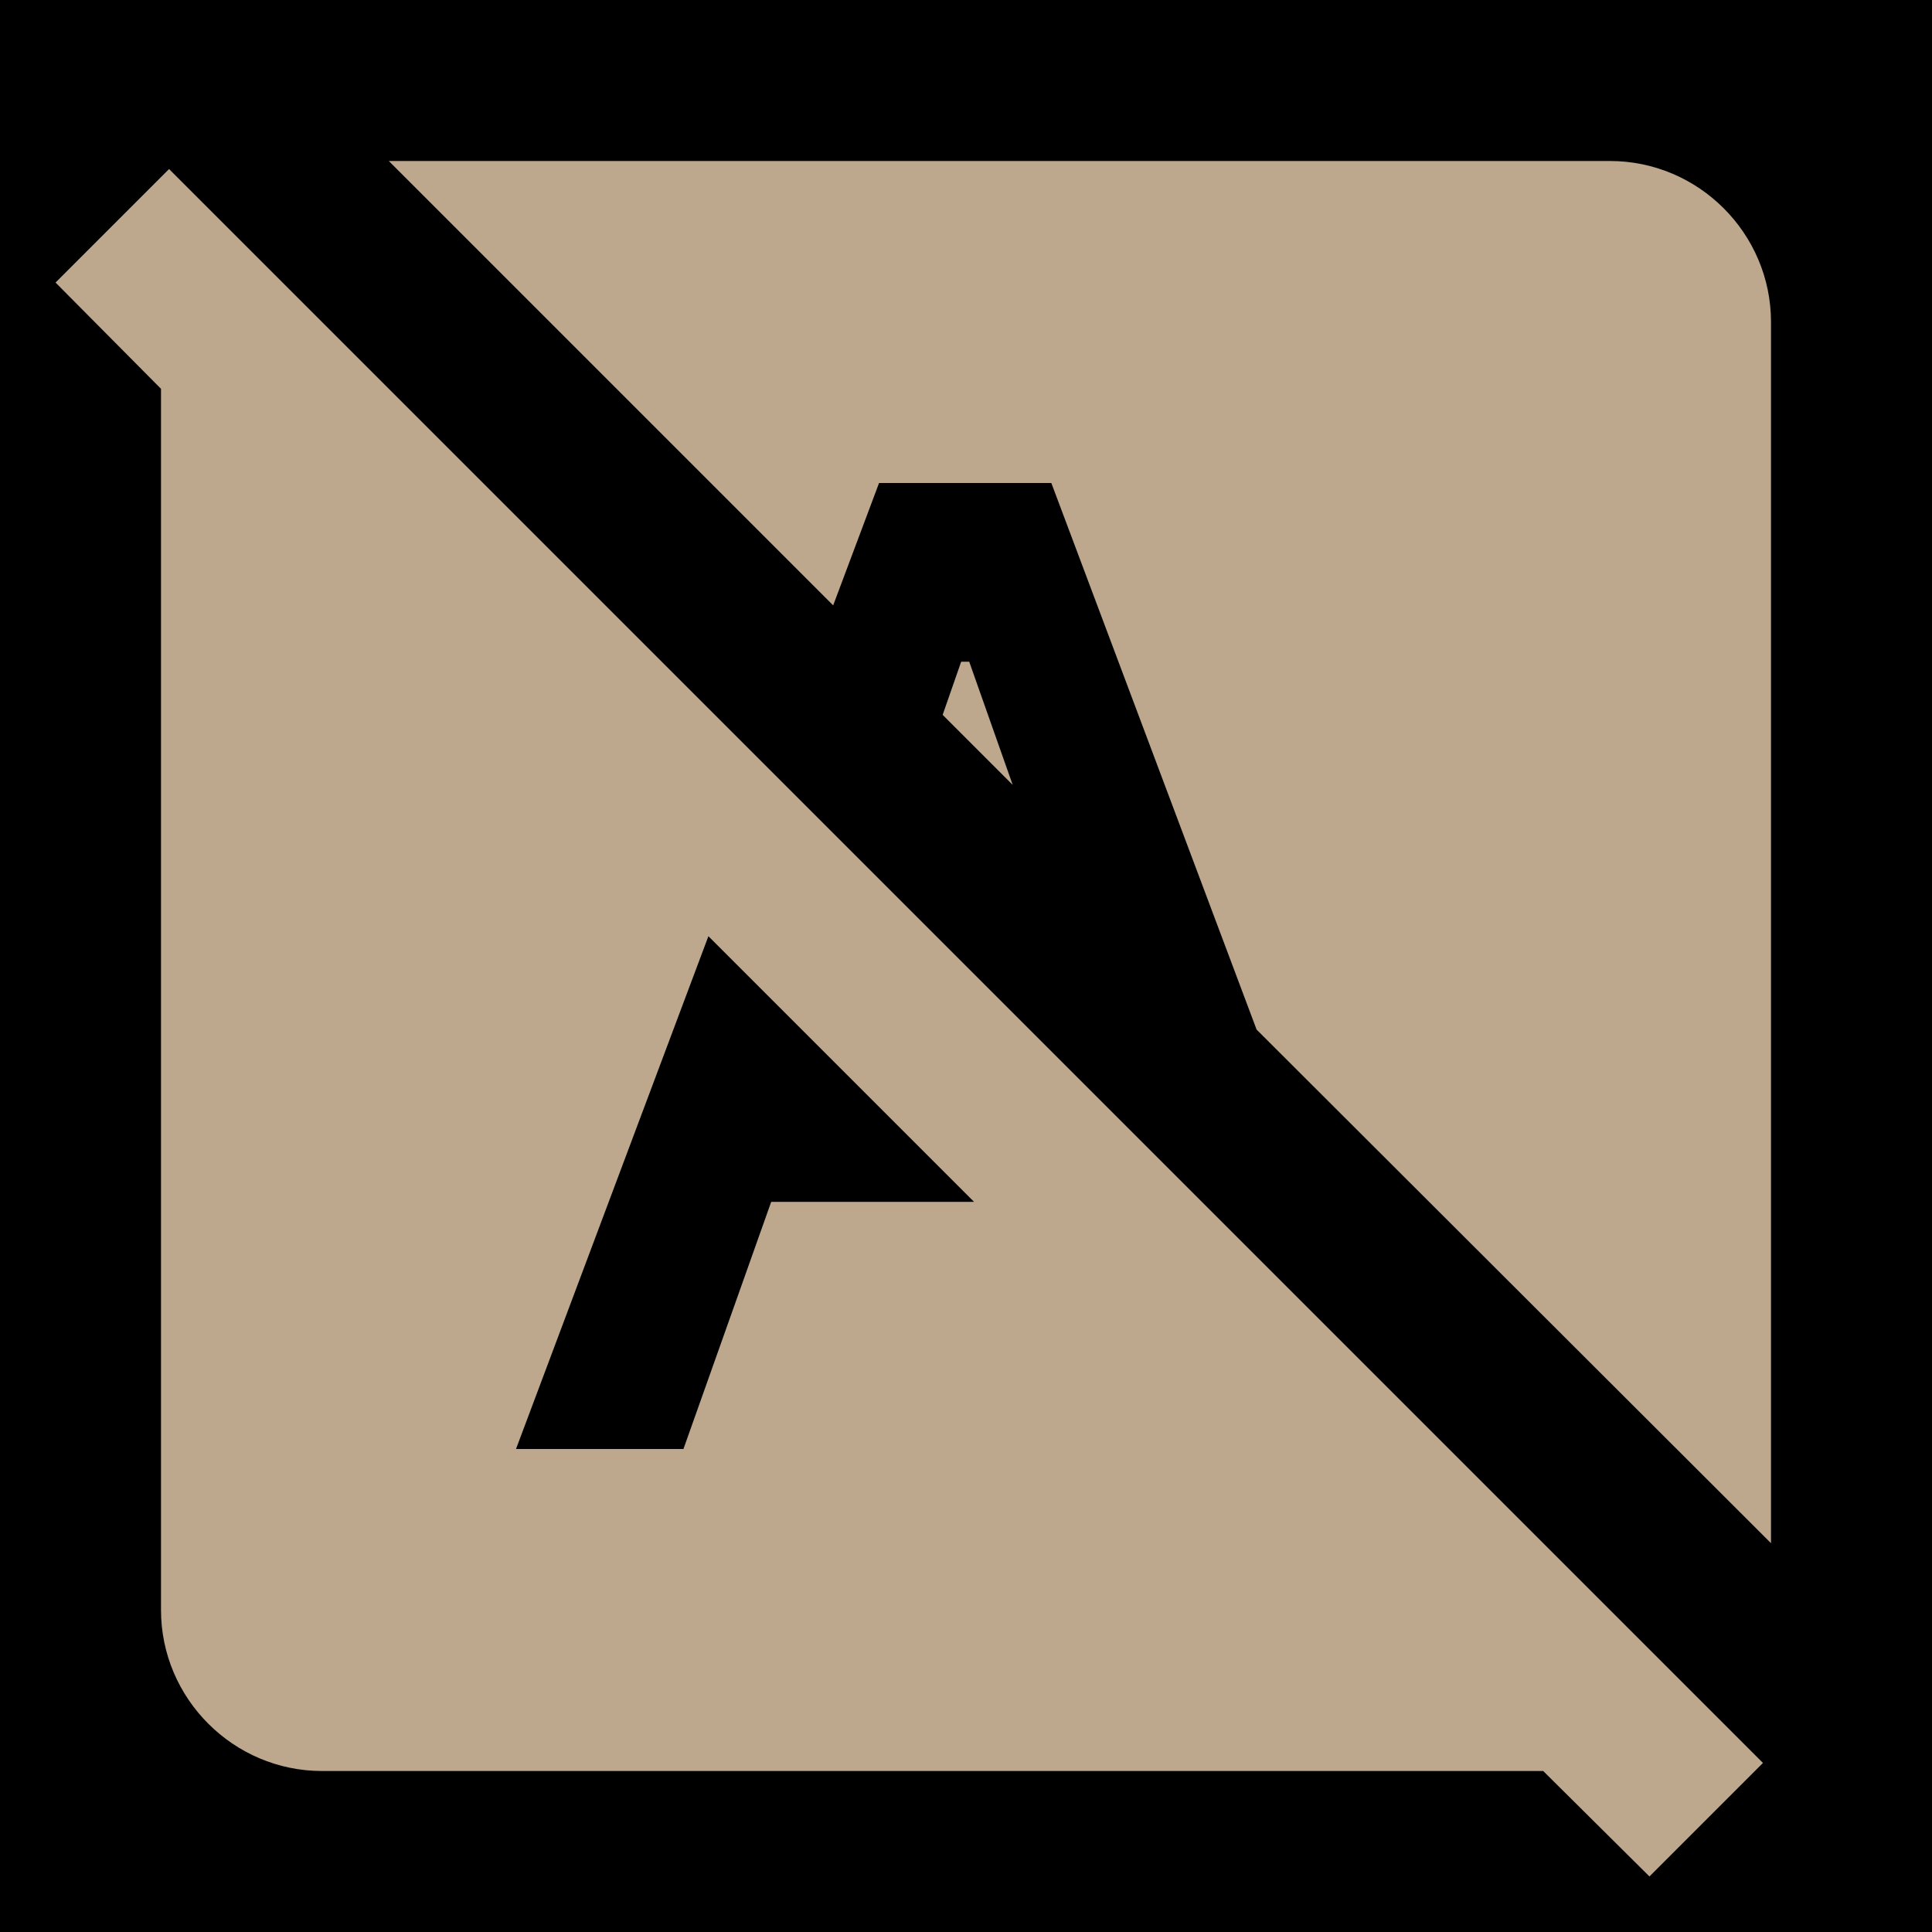
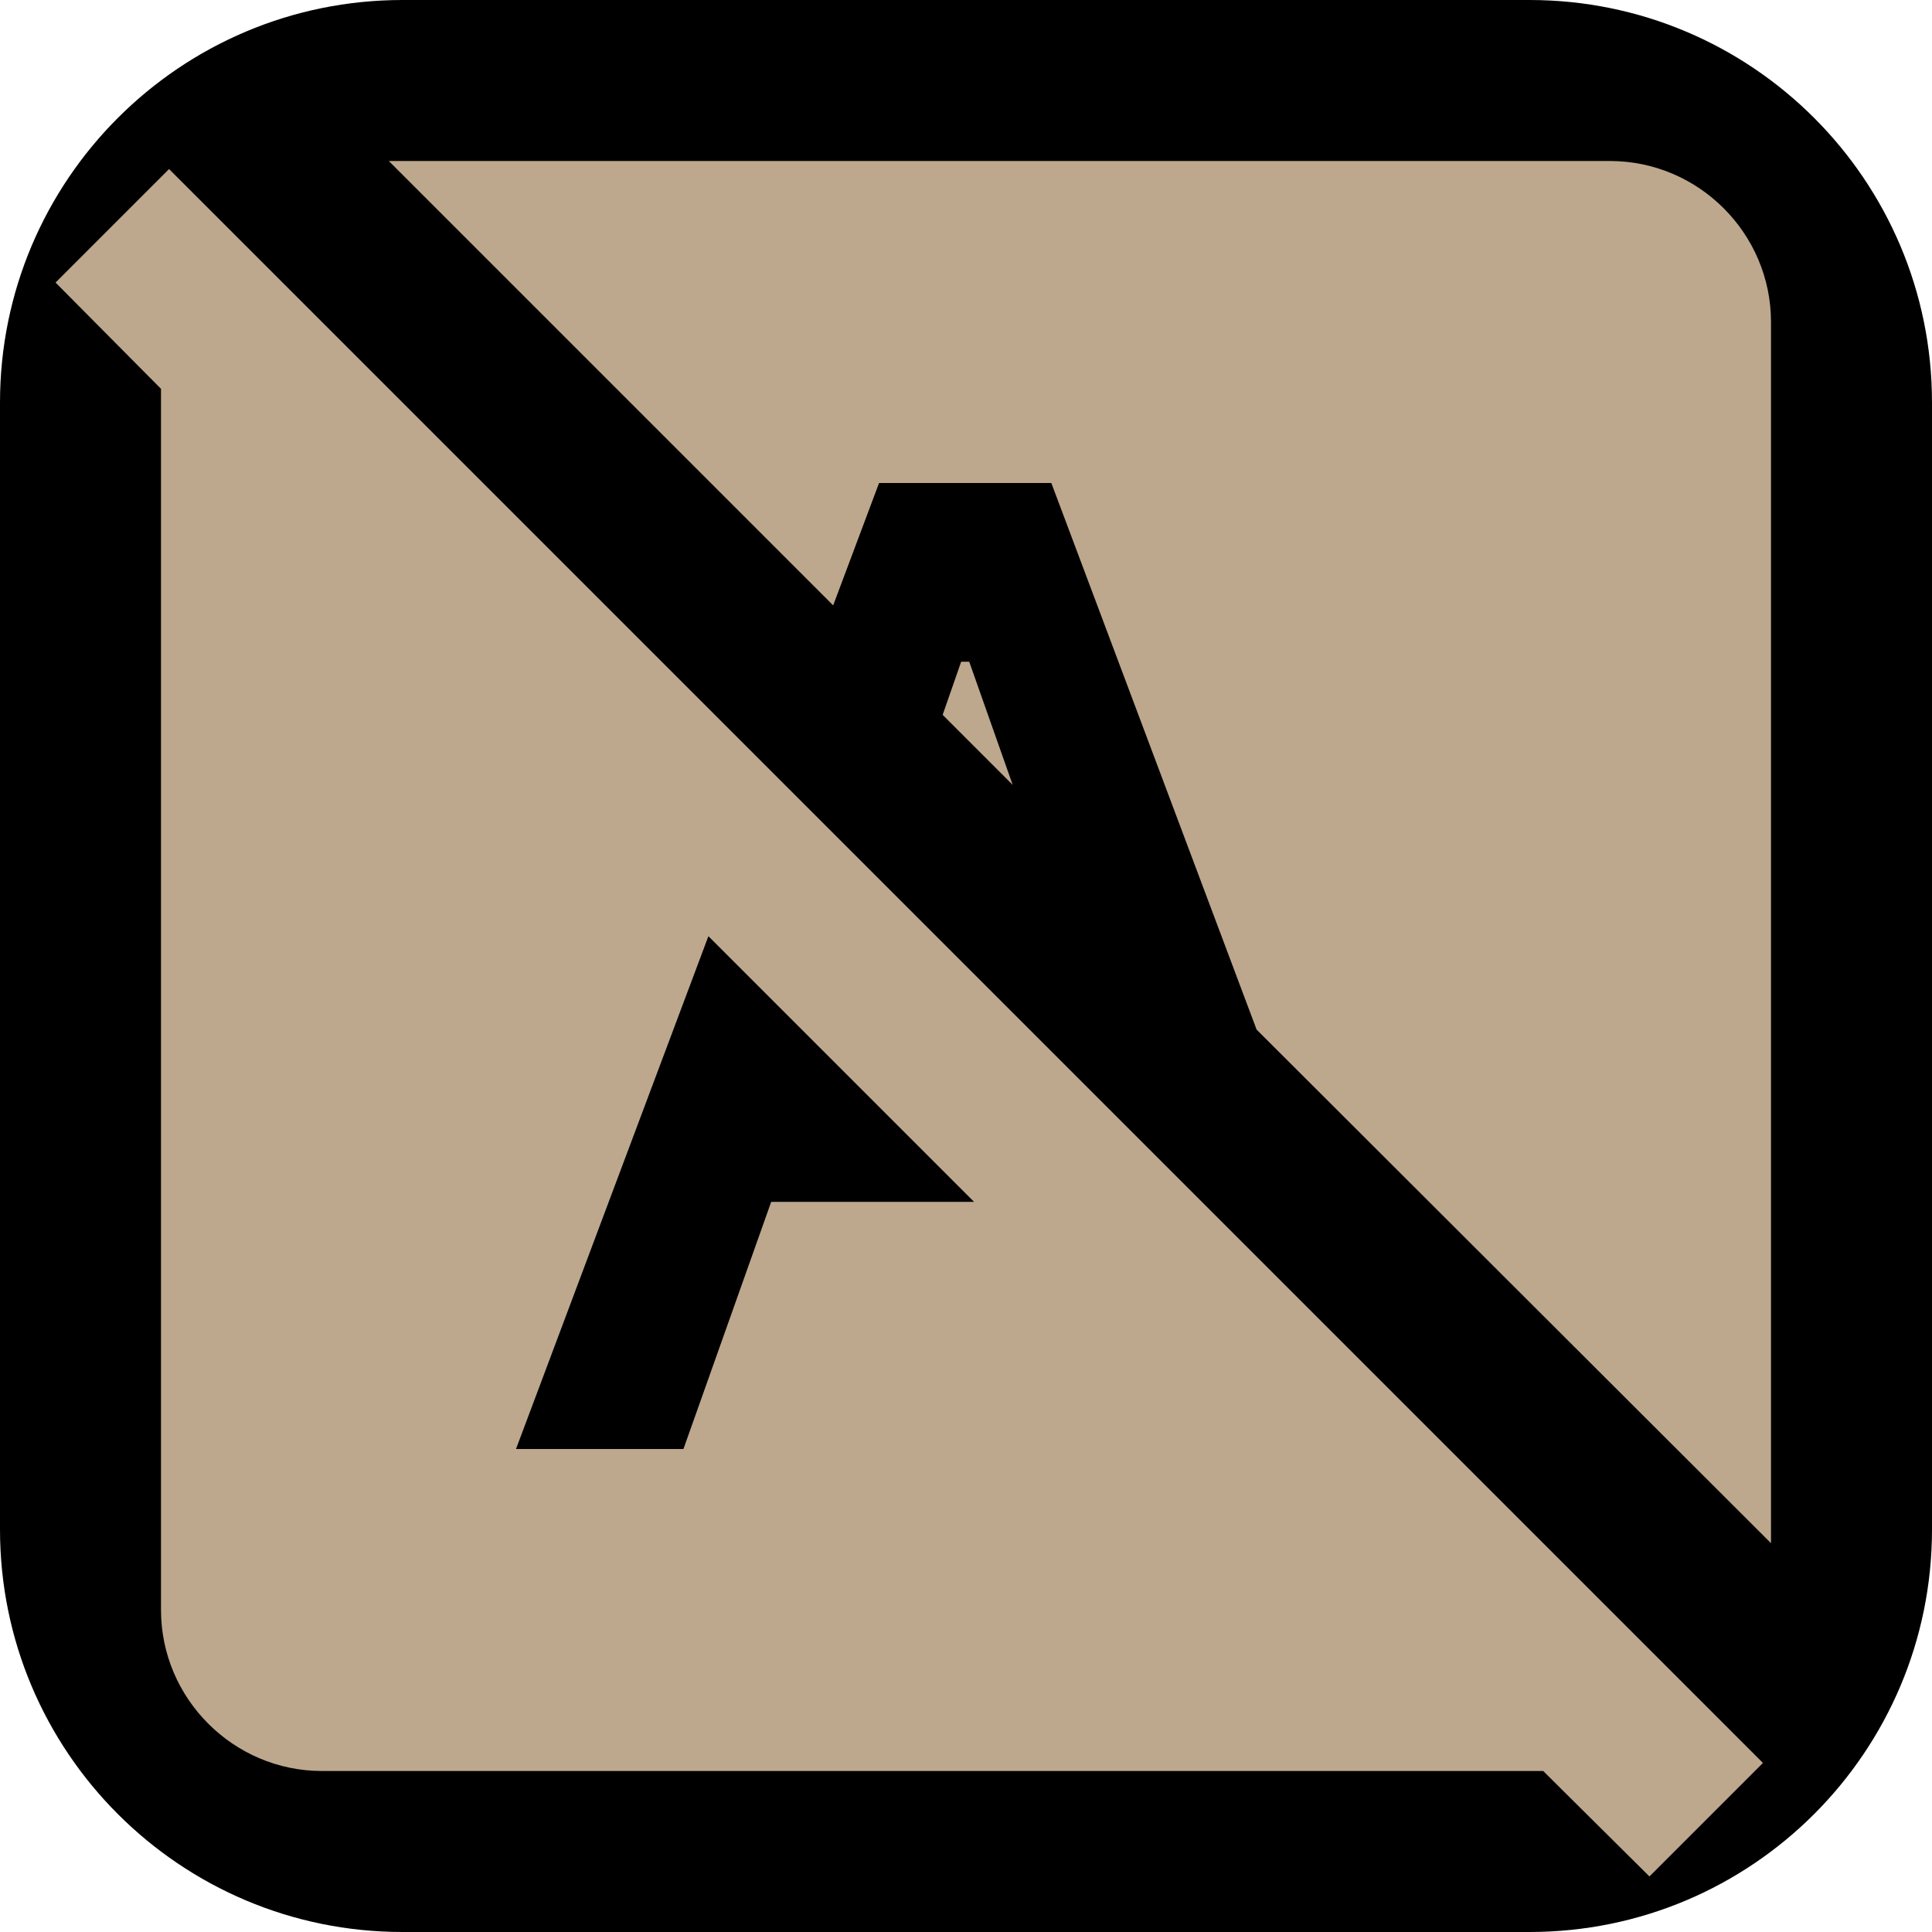
<svg xmlns="http://www.w3.org/2000/svg" enable-background="new 0 0 24 24" height="30" viewBox="0 0 24 24" width="30" fill="rgb(189, 168, 142)">
-   <rect fill="black" height="24" width="24" />
+   <rect x="0" y="0" width="24" height="24" rx="5" ry="5" fill="black" />
  <path d="M12.58,9.75l-0.87-0.87l0.23-0.66h0.1L12.58,9.75z M10.35,7.52L10.92,6h2.14l2.55,6.79L22,19.17V4c0-1.1-0.9-2-2-2H4.83 L10.35,7.52z M20.49,23.31L19.17,22H4c-1.1,0-2-0.9-2-2V4.83L0.69,3.51L2.1,2.1l19.8,19.8L20.49,23.31z M12.1,14.93l-3.3-3.3 L6.41,18h2.08l1.09-3.07H12.1z" />
</svg>
